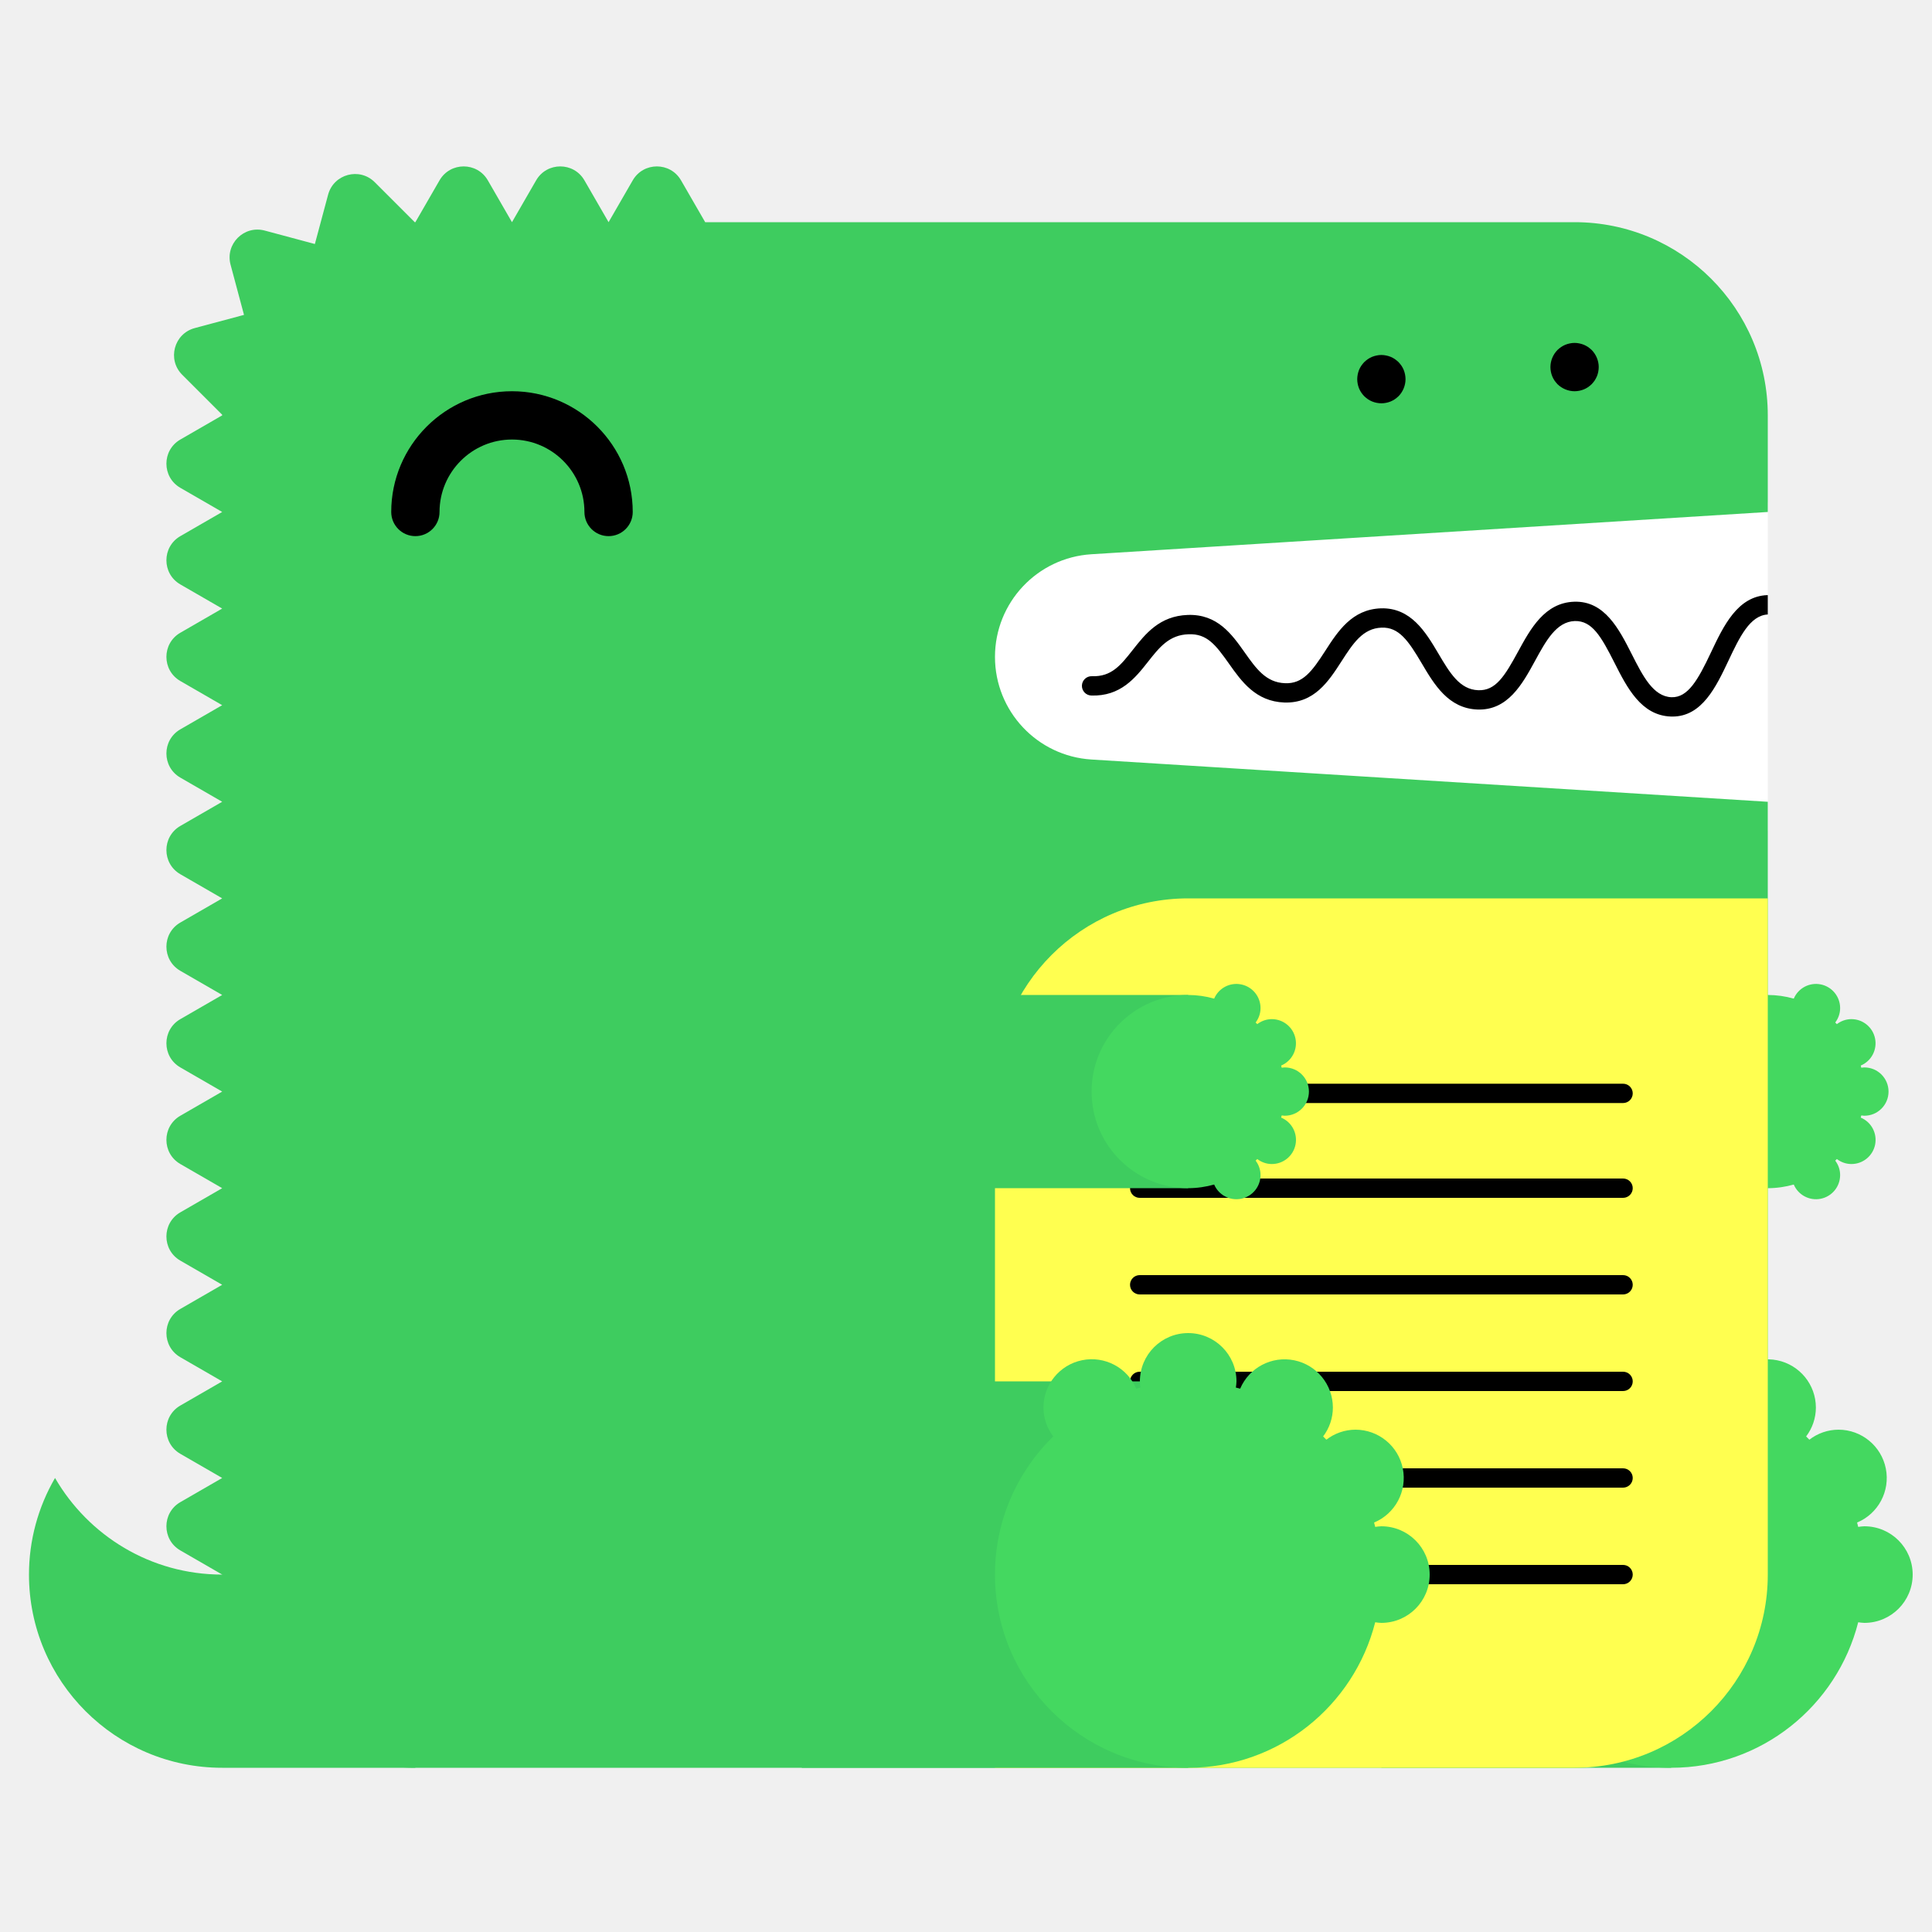
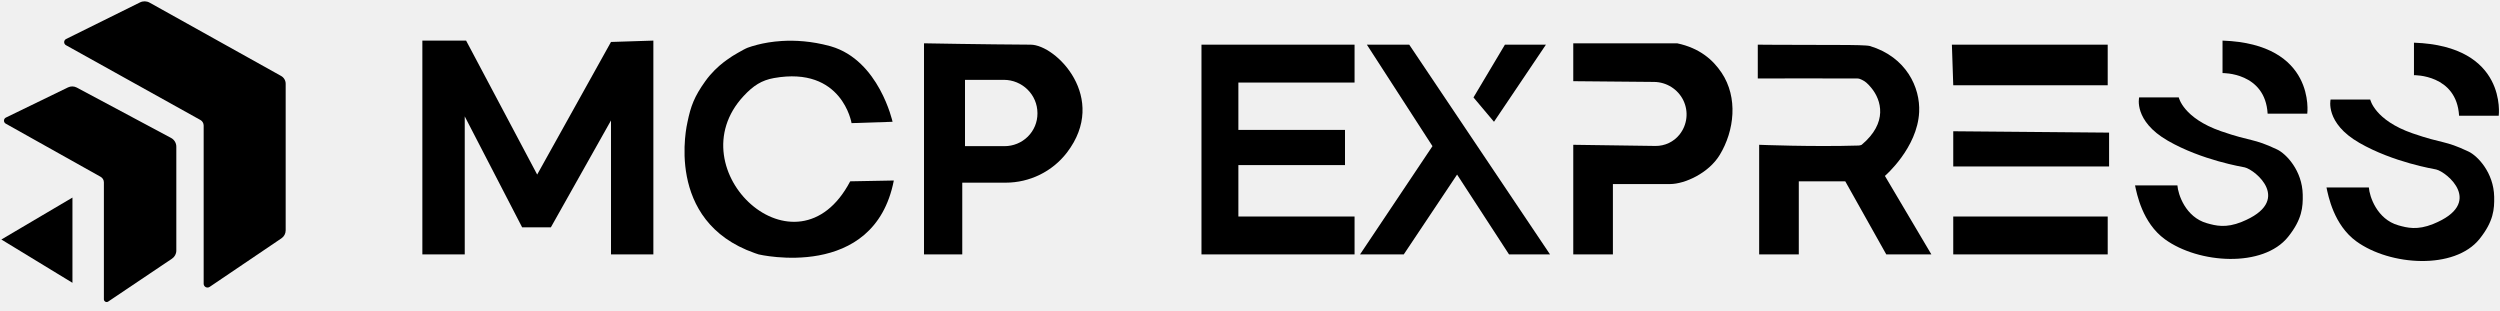
- <svg xmlns="http://www.w3.org/2000/svg" width="200" height="200" viewBox="0 0 200 200">
-   <g fill="none" fill-rule="evenodd">
-     <path fill="#FFF" d="M99 52h84v34H99z" />
-     <path d="M23 163c-7.398 0-13.843-4.027-17.303-10A19.886 19.886 0 0 0 3 163c0 11.046 8.954 20 20 20h20v-20H23z" fill="#3ECC5F" />
-     <path d="M112.98 57.376L183 53V43c0-11.046-8.954-20-20-20H73l-2.5-4.33c-1.112-1.925-3.889-1.925-5 0L63 23l-2.5-4.33c-1.111-1.925-3.889-1.925-5 0L53 23l-2.5-4.33c-1.111-1.925-3.889-1.925-5 0L43 23c-.022 0-.042.003-.065.003l-4.142-4.141c-1.57-1.571-4.252-.853-4.828 1.294l-1.369 5.104-5.192-1.392c-2.148-.575-4.111 1.389-3.535 3.536l1.39 5.193-5.102 1.367c-2.148.576-2.867 3.259-1.296 4.83l4.142 4.142c0 .021-.003.042-.003.064l-4.33 2.5c-1.925 1.111-1.925 3.889 0 5L23 53l-4.33 2.5c-1.925 1.111-1.925 3.889 0 5L23 63l-4.33 2.5c-1.925 1.111-1.925 3.889 0 5L23 73l-4.33 2.5c-1.925 1.111-1.925 3.889 0 5L23 83l-4.33 2.5c-1.925 1.111-1.925 3.889 0 5L23 93l-4.33 2.5c-1.925 1.111-1.925 3.889 0 5L23 103l-4.33 2.5c-1.925 1.111-1.925 3.889 0 5L23 113l-4.33 2.5c-1.925 1.111-1.925 3.889 0 5L23 123l-4.33 2.5c-1.925 1.111-1.925 3.889 0 5L23 133l-4.33 2.5c-1.925 1.111-1.925 3.889 0 5L23 143l-4.33 2.5c-1.925 1.111-1.925 3.889 0 5L23 153l-4.33 2.5c-1.925 1.111-1.925 3.889 0 5L23 163c0 11.046 8.954 20 20 20h120c11.046 0 20-8.954 20-20V83l-70.02-4.376A10.645 10.645 0 0 1 103 68c0-5.621 4.37-10.273 9.98-10.624" fill="#3ECC5F" />
-     <path fill="#3ECC5F" d="M143 183h30v-40h-30z" />
-     <path d="M193 158c-.219 0-.428.037-.639.064-.038-.15-.074-.301-.116-.451A5 5 0 0 0 190.32 148a4.96 4.96 0 0 0-3.016 1.036 26.531 26.531 0 0 0-.335-.336 4.955 4.955 0 0 0 1.011-2.987 5 5 0 0 0-9.599-1.959c-.148-.042-.297-.077-.445-.115.027-.211.064-.42.064-.639a5 5 0 0 0-5-5 5 5 0 0 0-5 5c0 .219.037.428.064.639-.148.038-.297.073-.445.115a4.998 4.998 0 0 0-9.599 1.959c0 1.125.384 2.151 1.011 2.987-3.717 3.632-6.031 8.693-6.031 14.3 0 11.046 8.954 20 20 20 9.339 0 17.16-6.41 19.361-15.064.211.027.42.064.639.064a5 5 0 0 0 5-5 5 5 0 0 0-5-5" fill="#44D860" />
-     <path fill="#3ECC5F" d="M153 123h30v-20h-30z" />
-     <path d="M193 115.5a2.5 2.5 0 1 0 0-5c-.109 0-.214.019-.319.032-.02-.075-.037-.15-.058-.225a2.501 2.501 0 0 0-.963-4.807c-.569 0-1.088.197-1.508.518a6.653 6.653 0 0 0-.168-.168c.314-.417.506-.931.506-1.494a2.5 2.5 0 0 0-4.8-.979A9.987 9.987 0 0 0 183 103c-5.522 0-10 4.478-10 10s4.478 10 10 10c.934 0 1.833-.138 2.69-.377a2.5 2.5 0 0 0 4.8-.979c0-.563-.192-1.077-.506-1.494.057-.055.113-.111.168-.168.42.321.939.518 1.508.518a2.5 2.5 0 0 0 .963-4.807c.021-.074.038-.15.058-.225.105.013.21.032.319.032" fill="#44D860" />
-     <path d="M63 55.5a2.5 2.5 0 0 1-2.5-2.5c0-4.136-3.364-7.5-7.5-7.5s-7.5 3.364-7.5 7.5a2.5 2.5 0 1 1-5 0c0-6.893 5.607-12.5 12.5-12.5S65.5 46.107 65.5 53a2.5 2.5 0 0 1-2.5 2.5" fill="#000" />
-     <path d="M103 183h60c11.046 0 20-8.954 20-20V93h-60c-11.046 0-20 8.954-20 20v70z" fill="#FFFF50" />
-     <path d="M168.02 124h-50.04a1 1 0 1 1 0-2h50.04a1 1 0 1 1 0 2m0 20h-50.04a1 1 0 1 1 0-2h50.04a1 1 0 1 1 0 2m0 20h-50.04a1 1 0 1 1 0-2h50.04a1 1 0 1 1 0 2m0-49.814h-50.04a1 1 0 1 1 0-2h50.04a1 1 0 1 1 0 2m0 19.814h-50.04a1 1 0 1 1 0-2h50.04a1 1 0 1 1 0 2m0 20h-50.04a1 1 0 1 1 0-2h50.04a1 1 0 1 1 0 2M183 61.611c-.012 0-.022-.006-.034-.005-3.09.105-4.552 3.196-5.842 5.923-1.346 2.85-2.387 4.703-4.093 4.647-1.889-.068-2.969-2.202-4.113-4.46-1.314-2.594-2.814-5.536-5.963-5.426-3.046.104-4.513 2.794-5.807 5.167-1.377 2.528-2.314 4.065-4.121 3.994-1.927-.07-2.951-1.805-4.136-3.813-1.321-2.236-2.848-4.75-5.936-4.664-2.994.103-4.465 2.385-5.763 4.4-1.373 2.13-2.335 3.428-4.165 3.351-1.973-.07-2.992-1.51-4.171-3.177-1.324-1.873-2.816-3.993-5.895-3.89-2.928.1-4.399 1.97-5.696 3.618-1.232 1.564-2.194 2.802-4.229 2.724a1 1 0 0 0-.072 2c3.017.101 4.545-1.8 5.872-3.487 1.177-1.496 2.193-2.787 4.193-2.855 1.926-.082 2.829 1.115 4.195 3.045 1.297 1.834 2.769 3.914 5.731 4.021 3.103.104 4.596-2.215 5.918-4.267 1.182-1.834 2.202-3.417 4.15-3.484 1.793-.067 2.769 1.35 4.145 3.681 1.297 2.197 2.766 4.686 5.787 4.796 3.125.108 4.634-2.62 5.949-5.035 1.139-2.088 2.214-4.06 4.119-4.126 1.793-.042 2.728 1.595 4.111 4.33 1.292 2.553 2.757 5.445 5.825 5.556l.169.003c3.064 0 4.518-3.075 5.805-5.794 1.139-2.41 2.217-4.68 4.067-4.773v-2z" fill="#000" />
-     <path fill="#3ECC5F" d="M83 183h40v-40H83z" />
-     <path d="M143 158c-.219 0-.428.037-.639.064-.038-.15-.074-.301-.116-.451A5 5 0 0 0 140.32 148a4.96 4.96 0 0 0-3.016 1.036 26.531 26.531 0 0 0-.335-.336 4.955 4.955 0 0 0 1.011-2.987 5 5 0 0 0-9.599-1.959c-.148-.042-.297-.077-.445-.115.027-.211.064-.42.064-.639a5 5 0 0 0-5-5 5 5 0 0 0-5 5c0 .219.037.428.064.639-.148.038-.297.073-.445.115a4.998 4.998 0 0 0-9.599 1.959c0 1.125.384 2.151 1.011 2.987-3.717 3.632-6.031 8.693-6.031 14.3 0 11.046 8.954 20 20 20 9.339 0 17.16-6.41 19.361-15.064.211.027.42.064.639.064a5 5 0 0 0 5-5 5 5 0 0 0-5-5" fill="#44D860" />
-     <path fill="#3ECC5F" d="M83 123h40v-20H83z" />
-     <path d="M133 115.5a2.5 2.5 0 1 0 0-5c-.109 0-.214.019-.319.032-.02-.075-.037-.15-.058-.225a2.501 2.501 0 0 0-.963-4.807c-.569 0-1.088.197-1.508.518a6.653 6.653 0 0 0-.168-.168c.314-.417.506-.931.506-1.494a2.5 2.5 0 0 0-4.8-.979A9.987 9.987 0 0 0 123 103c-5.522 0-10 4.478-10 10s4.478 10 10 10c.934 0 1.833-.138 2.69-.377a2.5 2.5 0 0 0 4.8-.979c0-.563-.192-1.077-.506-1.494.057-.055.113-.111.168-.168.42.321.939.518 1.508.518a2.5 2.5 0 0 0 .963-4.807c.021-.074.038-.15.058-.225.105.013.21.032.319.032" fill="#44D860" />
-     <path d="M143 41.75c-.16 0-.33-.02-.49-.05a2.52 2.52 0 0 1-.47-.14c-.15-.06-.29-.14-.431-.23-.13-.09-.259-.2-.38-.31-.109-.12-.219-.24-.309-.38s-.17-.28-.231-.43a2.619 2.619 0 0 1-.189-.96c0-.16.02-.33.05-.49.03-.16.08-.31.139-.47.061-.15.141-.29.231-.43.09-.13.2-.26.309-.38.121-.11.25-.22.38-.31.141-.09.281-.17.431-.23.149-.06.31-.11.47-.14.32-.07.65-.07.98 0 .159.03.32.08.47.14.149.06.29.14.43.23.13.09.259.2.38.31.11.12.22.25.31.38.09.14.17.28.23.43.06.16.11.31.14.47.029.16.05.33.05.49 0 .66-.271 1.31-.73 1.77-.121.11-.25.22-.38.31-.14.09-.281.17-.43.23a2.565 2.565 0 0 1-.96.19m20-1.25c-.66 0-1.3-.27-1.771-.73a3.802 3.802 0 0 1-.309-.38c-.09-.14-.17-.28-.231-.43a2.619 2.619 0 0 1-.189-.96c0-.66.27-1.3.729-1.77.121-.11.25-.22.38-.31.141-.09.281-.17.431-.23.149-.06.31-.11.47-.14.32-.07.66-.07.98 0 .159.03.32.08.47.14.149.06.29.14.43.23.13.09.259.2.38.31.459.47.73 1.11.73 1.77 0 .16-.021.33-.05.49-.03.16-.08.32-.14.47-.07.15-.14.29-.23.43-.09.13-.2.26-.31.38-.121.11-.25.22-.38.31-.14.09-.281.17-.43.23a2.565 2.565 0 0 1-.96.19" fill="#000" />
+ <svg xmlns="http://www.w3.org/2000/svg" width="193" height="24" viewBox="0 0 193 24" fill="none">
+   <g clip-path="url(#clip0_1626_6705)">
+     <path fill-rule="evenodd" clip-rule="evenodd" d="M32.606 19.64V3.134H35.983L41.47 13.476L47.169 3.239L50.44 3.134V19.64H47.169V9.298L42.526 17.551H40.31L35.878 8.984V19.64H32.606Z" fill="black" />
+     <path fill-rule="evenodd" clip-rule="evenodd" d="M69.003 13.935L65.635 13.998C61.514 21.857 52.123 13.102 57.404 7.417C58.152 6.611 58.801 6.194 59.752 6.025C65.026 5.087 65.74 9.506 65.74 9.506L68.906 9.402C68.906 9.402 67.865 4.661 64.15 3.579C64.132 3.574 64.114 3.569 64.096 3.564C64.081 3.56 64.066 3.556 64.052 3.552C62.65 3.173 61.392 3.1 60.352 3.164C59.601 3.21 58.964 3.328 58.469 3.455C58.165 3.532 57.914 3.613 57.724 3.682C57.424 3.791 56.43 4.394 56.454 4.387C56.555 4.362 55.392 4.951 54.449 6.268C53.592 7.466 53.328 8.2 53.078 9.402C53.035 9.605 51.248 17.073 58.263 19.538C58.362 19.573 58.565 19.64 58.565 19.64C58.565 19.64 67.48 21.748 69.003 13.935Z" fill="black" />
+     <path d="M71.333 3.343C71.367 3.344 76.007 3.43 79.564 3.448C81.528 3.457 85.599 7.559 82.365 11.782C81.241 13.244 79.492 14.102 77.637 14.102C76.096 14.104 74.287 14.103 74.287 14.103V19.64H71.333V3.343ZM74.498 11.283H77.552C78.225 11.283 78.871 11.018 79.348 10.546C79.824 10.075 80.091 9.435 80.091 8.768V8.737C80.091 7.316 78.927 6.164 77.492 6.164H74.498V11.283Z" fill="black" />
+     <path fill-rule="evenodd" clip-rule="evenodd" d="M104.572 6.373V3.448H92.754V19.64H104.572V16.715H95.603V12.745H103.834V10.029H95.603V6.373H104.572Z" fill="black" />
+     <path fill-rule="evenodd" clip-rule="evenodd" d="M116.497 19.64H119.662L108.793 3.448H105.522L110.587 11.283L104.995 19.64H108.371L112.487 13.477L116.497 19.64Z" fill="black" />
+     <path fill-rule="evenodd" clip-rule="evenodd" d="M113.753 7.522L116.18 3.448H119.346L115.336 9.402L113.753 7.522Z" fill="black" />
+     <path fill-rule="evenodd" clip-rule="evenodd" d="M129.476 3.343C131.208 3.709 132.237 4.613 132.91 5.619C134.184 7.527 133.903 10.078 132.767 11.954C131.901 13.384 130.045 14.204 128.948 14.208C127.273 14.213 124.516 14.208 124.516 14.208V19.64H121.456V11.178C121.456 11.178 125.696 11.237 127.796 11.267C128.522 11.277 129.212 10.951 129.661 10.387L129.661 10.386C130.259 9.635 130.372 8.612 129.955 7.749C129.536 6.887 128.659 6.334 127.693 6.325C124.676 6.298 121.456 6.268 121.456 6.268V3.343" fill="black" />
+     <path fill-rule="evenodd" clip-rule="evenodd" d="M135.701 3.448V6.059C135.701 6.059 142.065 6.043 143.404 6.059C143.519 6.061 143.645 6.115 143.734 6.158C143.97 6.273 144.152 6.402 144.468 6.786C145.241 7.726 145.762 9.466 143.721 11.178C143.687 11.206 143.541 11.234 143.497 11.235C139.947 11.345 135.807 11.178 135.807 11.178V19.64H138.867V13.999H142.455L145.62 19.64H149.102L145.515 13.581C145.515 13.581 148.025 11.428 148.159 8.651C148.251 6.764 147.172 4.403 144.354 3.552C144.138 3.487 142.879 3.473 142.666 3.473C136.877 3.465 135.701 3.448 135.701 3.448Z" fill="black" />
+     <path fill-rule="evenodd" clip-rule="evenodd" d="M150.686 3.448H162.715V6.582H150.791L150.686 3.448Z" fill="black" />
+     <path fill-rule="evenodd" clip-rule="evenodd" d="M150.791 10.133V12.849H162.821V10.238L150.791 10.133Z" fill="black" />
+     <path d="M162.715 16.715H150.791V19.64H162.715V16.715Z" fill="black" />
+     <path fill-rule="evenodd" clip-rule="evenodd" d="M171.579 5.642C171.579 5.642 174.874 5.571 175.061 8.775H178.121C178.121 8.775 178.819 3.386 171.579 3.134V5.642Z" fill="black" />
+     <path fill-rule="evenodd" clip-rule="evenodd" d="M168.096 14.312C168.143 14.996 168.717 16.76 170.368 17.23C171.06 17.428 171.839 17.624 173.056 17.132C177.05 15.52 174.111 13.108 173.291 12.921C173.123 12.883 169.983 12.374 167.358 10.864C164.692 9.331 165.142 7.521 165.142 7.521H168.202C168.202 7.521 168.533 9.115 171.473 10.133C173.854 10.957 173.921 10.655 175.788 11.537C176.49 11.869 177.735 13.164 177.771 15.031C177.79 15.981 177.729 16.924 176.644 18.282C174.719 20.689 169.738 20.363 167.135 18.474C165.384 17.203 164.961 14.947 164.825 14.312" fill="black" />
+     <path fill-rule="evenodd" clip-rule="evenodd" d="M186.358 5.804C186.358 5.804 189.654 5.732 189.841 8.937H192.901C192.901 8.937 193.599 3.547 186.358 3.295V5.804Z" fill="black" />
+     <path fill-rule="evenodd" clip-rule="evenodd" d="M182.876 14.473C182.923 15.158 183.497 16.922 185.147 17.392C185.84 17.59 186.619 17.785 187.836 17.294C191.83 15.681 188.89 13.27 188.07 13.083C187.903 13.045 184.762 12.536 182.138 11.026C179.472 9.493 179.922 7.683 179.922 7.683H182.982C182.982 7.683 183.313 9.277 186.253 10.295C188.634 11.119 188.701 10.816 190.568 11.699C191.269 12.03 192.515 13.325 192.551 15.193C192.569 16.142 192.509 17.085 191.423 18.443C189.499 20.85 184.518 20.524 181.915 18.636C180.163 17.365 179.741 15.109 179.605 14.473" fill="black" />
+     <path fill-rule="evenodd" clip-rule="evenodd" d="M22.054 6.464C22.054 6.214 21.918 5.983 21.697 5.861C20.053 4.944 13.21 1.129 11.549 0.203C11.322 0.076 11.045 0.07 10.811 0.185C9.687 0.742 6.337 2.4 5.105 3.01C5.014 3.055 4.956 3.146 4.953 3.246C4.951 3.346 5.004 3.44 5.093 3.489C6.956 4.525 14.034 8.463 15.468 9.261C15.625 9.348 15.723 9.513 15.723 9.691C15.723 11.35 15.723 19.669 15.723 21.906C15.723 22.014 15.783 22.114 15.88 22.165C15.977 22.215 16.095 22.209 16.185 22.148C17.404 21.323 20.681 19.106 21.728 18.398C21.932 18.26 22.054 18.031 22.054 17.786C22.054 15.964 22.054 8.316 22.054 6.464Z" fill="black" />
+     <path fill-rule="evenodd" clip-rule="evenodd" d="M5.926 6.759C5.717 6.648 5.466 6.643 5.253 6.746C4.351 7.184 1.037 8.794 0.456 9.076C0.367 9.119 0.309 9.208 0.306 9.306C0.303 9.405 0.356 9.497 0.442 9.545C1.915 10.37 6.627 13.01 7.769 13.649C7.924 13.736 8.02 13.899 8.02 14.075C8.02 15.461 8.02 21.488 8.02 23.104C8.02 23.183 8.064 23.255 8.134 23.292C8.204 23.329 8.289 23.324 8.354 23.28C9.35 22.61 12.288 20.634 13.281 19.967C13.488 19.828 13.612 19.596 13.612 19.347V11.323C13.612 11.041 13.456 10.781 13.204 10.647C11.804 9.898 7.205 7.442 5.926 6.759Z" fill="black" />
+     <path fill-rule="evenodd" clip-rule="evenodd" d="M0.105 18.49L5.593 15.252V21.833L0.105 18.49Z" fill="black" />
  </g>
+   <defs>
+     <clipPath id="clip0_1626_6705">
+       <rect width="193" height="23.505" fill="black" />
+     </clipPath>
+   </defs>
</svg>
